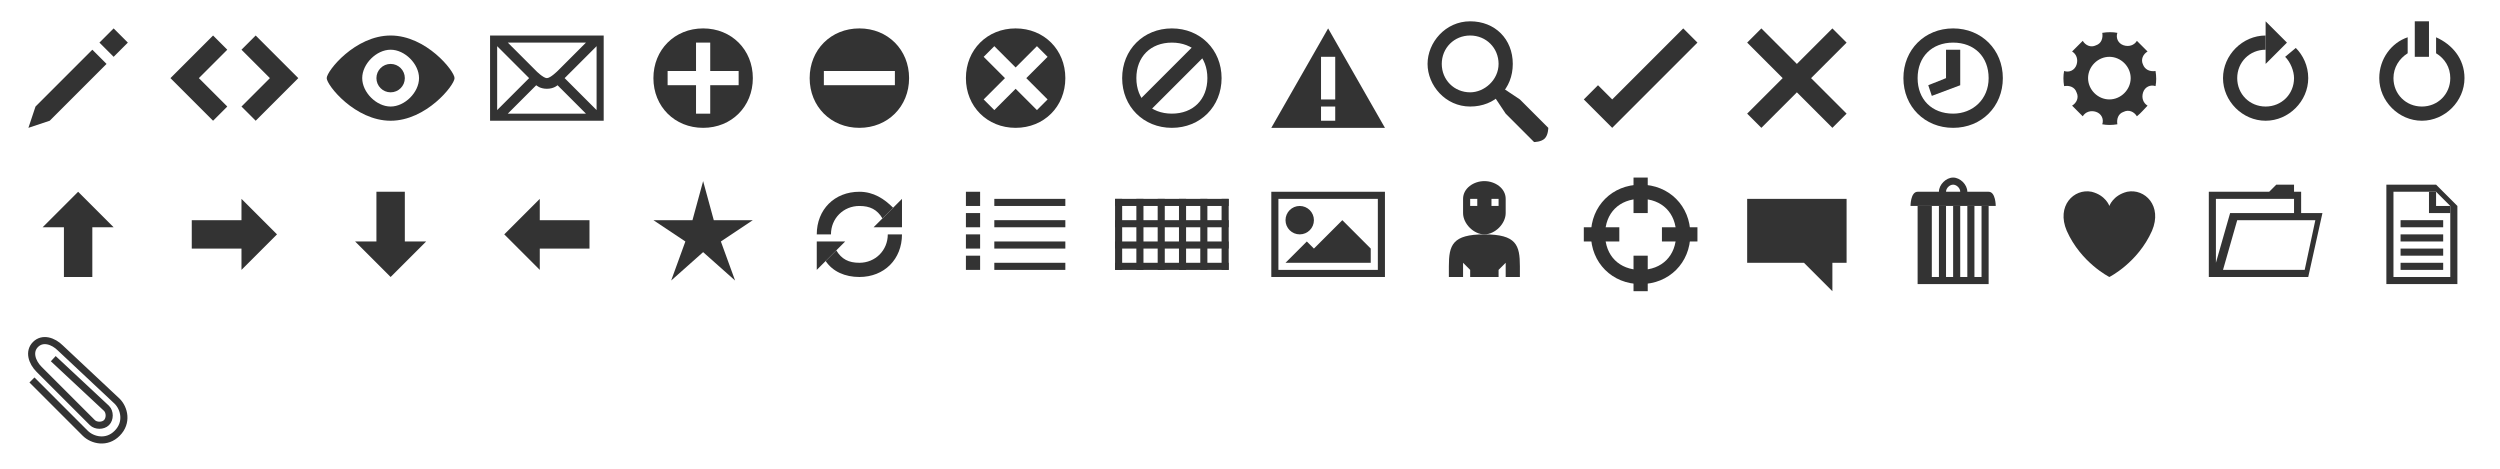
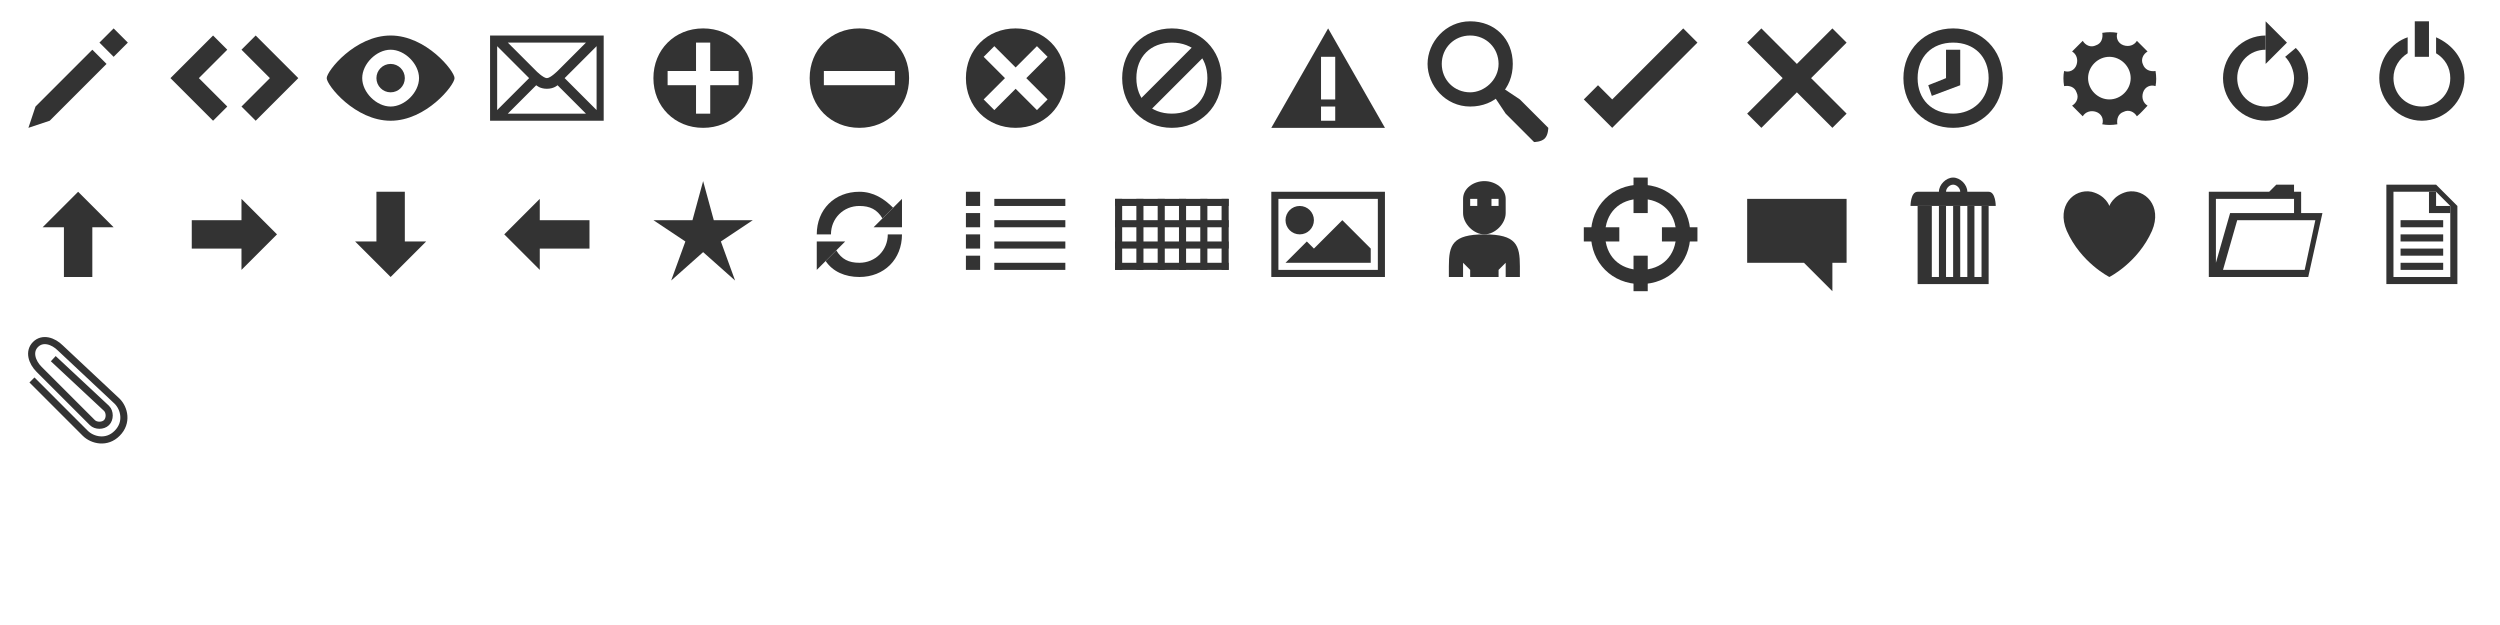
- <svg xmlns="http://www.w3.org/2000/svg" version="1.1" baseProfile="full" x="0px" y="0px" width="3520px" height="660px" viewBox="0 0 3520 660" enable-background="new 0 0 3520 660" xml:space="preserve">
+ <svg xmlns="http://www.w3.org/2000/svg" version="1.1" baseProfile="full" x="0px" y="0px" width="352px" height="88px" viewBox="0 0 352 88" enable-background="new 0 0 352 88" xml:space="preserve">
  <style type="text/css">

g { fill: #333333; }

</style>
-   <g id="icon-write" transform="scale(10)">
+   <g id="icon-write">
    <polygon points="16,4 18,6 16,8 14,6" />
    <polygon points="7,17 4,18 5,15 13,7 15,9" />
  </g>
-   <g id="icon-code" transform="scale(10)">
+   <g id="icon-code">
    <polygon points="32,7 30,5 24,11 30,17 32,15 28,11" />
    <polygon points="34,15 36,17 42,11 36,5 34,7 38,11" />
  </g>
-   <g id="icon-view" transform="scale(10)">
+   <g id="icon-view">
    <path d="M46,11c0-1,4-6,9-6s9,5,9,6s-4,6-9,6S46,12,46,11z M55,15c2,0,4-2,4-4s-2-4-4-4s-4,2-4,4S53,15,55,15z" />
    <circle cx="55" cy="11" r="2" />
  </g>
-   <g id="icon-mail" transform="scale(10)">
+   <g id="icon-mail">
    <path d="M69,5h16v12l-16,0L69,5z M77,12.5c-1,0-1.5-0.5-1.5-0.5l-4,4h11l-4-4C78.5,12,78,12.5,77,12.5z M70,15.5l4.5-4.5L70,6.5V15.5z M84,15.5v-9L79.5,11L84,15.5z M78.5,10l4-4h-11l4,4c0,0,1,1,1.5,1S78.5,10,78.5,10z" />
  </g>
-   <g id="icon-plus" transform="scale(10)">
+   <g id="icon-plus">
    <path d="M92,11c0-4,3-7,7-7s7,3,7,7s-3,7-7,7S92,15,92,11z M104,10h-4V6h-2v4h-4v2h4v4h2v-4h4V10z" />
  </g>
-   <g id="icon-minus" transform="scale(10)">
+   <g id="icon-minus">
    <path d="M114,11c0-4,3-7,7-7s7,3,7,7s-3,7-7,7S114,15,114,11z M126,10h-10v2h10V10z" />
  </g>
-   <g id="icon-delete" transform="scale(10)">
+   <g id="icon-delete">
    <path d="M136,11c0-4,3-7,7-7s7,3,7,7s-3,7-7,7S136,15,136,11z M147.5,8L146,6.5l-3,3l-3-3L138.5,8l3,3l-3,3l1.5,1.5l3-3l3,3l1.5-1.5l-3-3L147.5,8z" />
  </g>
-   <g id="icon-ban" transform="scale(10)">
+   <g id="icon-ban">
    <path d="M158,11c0-4,3-7,7-7s7,3,7,7s-3,7-7,7S158,15,158,11z M165,16c3,0,5-2,5-5s-2-5-5-5s-5,2-5,5S162,16,165,16z" />
    <polygon points="170,7.5 168.5,6 160,14.5 161.5,16" />
  </g>
-   <g id="icon-warning" transform="scale(10)">
+   <g id="icon-warning">
    <path d="M179,18l8-14L195,18H179z M188,8h-2v6h2V8z M188,15h-2v2h2V15z" />
  </g>
-   <g id="icon-search" transform="scale(10)">
+   <g id="icon-search">
    <path d="M210,13l1-1l3,2l4,4c0,0,0,1-0.5,1.5S216,20,216,20l-4-4L210,13z" />
    <path d="M201,9c0-3,2.5-6,6-6s6,2.5,6,6s-2.5,6-6,6S201,12,201,9z M207,13c2,0,4-1.75,4-4s-1.75-4-4-4s-4,1.75-4,4S204.75,13,207,13z" />
  </g>
-   <g id="icon-yes" transform="scale(10)">
+   <g id="icon-yes">
    <polygon points="237,4 227,14 225,12 223,14 227,18 239,6" />
  </g>
-   <g id="icon-no" transform="scale(10)">
+   <g id="icon-no">
    <polygon points="260,6 258,4 253,9 248,4 246,6 251,11 246,16 248,18 253,13 258,18 260,16 255,11" />
  </g>
-   <g id="icon-time" transform="scale(10)">
+   <g id="icon-time">
    <path d="M268,11c0-4,3-7,7-7s7,3,7,7s-3,7-7,7S268,15,268,11z M275,16c2.75,0,5-2,5-5s-2-5-5-5s-5,2-5,5S272,16,275,16z" />
    <polygon points="274,11 274,7 276,7 276,12 272,13.5 271.5,12" />
  </g>
-   <g id="icon-cog" transform="scale(10)">
+   <g id="icon-cog">
    <path d="M303.5,10c0.125,0.75,0.125,1.5-0,2.125c-0.75-0.25-1.5,0.125-1.75,0.875c-0.25,0.75,0,1.5,0.625,1.875c-0.5,0.5-0.875,1-1.5,1.5c-0.375-0.625-1.125-1-1.875-0.625c-0.75,0.25-1,1-0.875,1.75c-0.75,0.125-1.5,0.125-2.125-0c0.25-0.75-0.125-1.5-0.875-1.75c-0.75-0.25-1.5,0-1.875,0.625c-0.5-0.5-1-1-1.5-1.5c0.625-0.375,1-1.125,0.625-1.875c-0.25-0.75-1-1-1.75-0.875c-0.125-0.75-0.125-1.5,0-2.125c0.75,0.25,1.5-0.125,1.75-0.875s-0-1.5-0.625-1.875c0.5-0.5,1-1,1.5-1.5c0.375,0.625,1.125,1,1.875,0.625c0.75-0.25,1-1,0.875-1.75c0.75-0.125,1.5-0.125,2.125,0c-0.25,0.75,0.125,1.5,0.875,1.75c0.75,0.25,1.5-0,1.875-0.625c0.5,0.5,1,1,1.5,1.5c-0.625,0.375-1,1.125-0.625,1.875C302,9.75,302.625,10.125,303.5,10z M297,14c1.625,0,3-1.375,3-3c0-1.625-1.375-3-3-3s-3,1.375-3,3C294,12.625,295.375,14,297,14z" />
  </g>
-   <g id="icon-repeat" transform="scale(10)">
+   <g id="icon-repeat">
    <path d="M321.75,8c0.75,0.75,1.25,2,1.25,3c0,2.25-1.75,4-4,4s-4-1.75-4-4s1.75-4,4-4V5c-3.25,0-6,2.75-6,6s2.75,6,6,6s6-2.75,6-6c0-1.75-0.75-3.25-1.75-4.25L321.75,8L321.75,8L321.75,8z" />
    <polygon points="319,9 319,3 322,6" />
  </g>
-   <g id="icon-off" transform="scale(10)">
+   <g id="icon-off">
    <path d="M343,5.25v2.25c1.25,0.75,2,2,2,3.5c0,2.25-1.75,4-4,4s-4-1.75-4-4c0-1.5,0.81-2.75,2-3.5V5.25c-2.25,0.75-4,3-4,5.75c0,3.25,2.75,6,6,6s6-2.75,6-6C347,8.25,345.25,6.25,343,5.25z" />
    <rect x="340" y="3" width="2" height="5" />
  </g>
-   <g id="icon-arrow-n" transform="scale(10)">
+   <g id="icon-arrow-n">
    <polygon points="11,27 6,32 9,32 9,39 13,39 13,32 16,32" />
  </g>
-   <g id="icon-arrow-e" transform="scale(10)">
+   <g id="icon-arrow-e">
    <polygon points="39,33 34,28 34,31 27,31 27,35 34,35 34,38" />
  </g>
-   <g id="icon-arrow-s" transform="scale(10)">
+   <g id="icon-arrow-s">
    <polygon points="55,39 60,34 57,34 57,27 53,27 53,34 50,34" />
  </g>
-   <g id="icon-arrow-w" transform="scale(10)">
+   <g id="icon-arrow-w">
    <polygon points="71,33 76,38 76,35 83,35 83,31 76,31 76,28" />
  </g>
-   <g id="icon-star" transform="scale(10)">
+   <g id="icon-star">
    <polygon points="99,25.5 100.5,31 106,31 101.5,34 103.5,39.5 99,35.5 94.5,39.5 96.5,34 92,31 97.5,31" />
  </g>
-   <g id="icon-refresh" transform="scale(10)">
+   <g id="icon-refresh">
    <path d="M116.25,36.75c1,1.5,2.75,2.25,4.75,2.25c3.5,0,6-2.5,6-6h-2c0,2.25-1.75,4-4,4c-1.5,0-2.5-0.5-3.25-1.75L116.25,36.75z" />
    <path d="M125.75,29.25C124.5,28,123,27,121,27c-3.5,0-6,2.5-6,6h2c0-2.25,1.75-4,4-4c1.5,0,2.5,0.5,3.25,1.75L125.75,29.25z" />
    <polygon points="119,34 115,38 115,34" />
    <polygon points="123,32 127,28 127,32" />
  </g>
-   <g id="icon-list" transform="scale(10)">
+   <g id="icon-list">
    <rect x="136" y="27" width="2" height="2" />
    <rect x="136" y="30" width="2" height="2" />
    <rect x="136" y="33" width="2" height="2" />
    <rect x="136" y="36" width="2" height="2" />
    <rect x="140" y="28" width="10" height="1" />
    <rect x="140" y="31" width="10" height="1" />
    <rect x="140" y="34" width="10" height="1" />
    <rect x="140" y="37" width="10" height="1" />
  </g>
-   <g id="icon-grid" transform="scale(10)">
+   <g id="icon-grid">
    <rect x="157" y="28" width="16" height="1" />
    <rect x="157" y="31" width="16" height="1" />
    <rect x="157" y="34" width="16" height="1" />
    <rect x="157" y="37" width="16" height="1" />
    <rect x="157" y="28" width="1" height="10" />
    <rect x="160" y="28" width="1" height="10" />
    <rect x="163" y="28" width="1" height="10" />
    <rect x="166" y="28" width="1" height="10" />
    <rect x="169" y="28" width="1" height="10" />
    <rect x="172" y="28" width="1" height="10" />
  </g>
-   <g id="icon-image" transform="scale(10)">
+   <g id="icon-image">
    <path d="M179,39V27h16v12H179z M194,28h-14v10h14V28z" />
    <polygon points="181,37 184,34 185,35 189,31 193,35 193,37" />
    <circle cx="183" cy="31" r="2" />
  </g>
-   <g id="icon-user" transform="scale(10)">
+   <g id="icon-user">
    <path d="M212,37v2h2v-1.5c0-3-0.5-4.5-5-4.5s-5,1.5-5,4.5V39h2v-2l1,1v1h4v-1L212,37z" />
    <path d="M212,30c0,1.5-1.5,3-3,3l0,0c-1.5,0-3-1.5-3-3v-2c0-1.5,1.5-2.5,3-2.5l0,0c1.5,0,3,1,3,2.5V30z M208,28h-1v1h1V28z M211,28h-1v1h1V28z" />
  </g>
-   <g id="icon-target" transform="scale(10)">
+   <g id="icon-target">
    <path d="M224,33c0-4,3-7,7-7s7,3,7,7s-3,7-7,7S224,37,224,33z M231,38c3,0,5-2,5-5s-2-5-5-5s-5,2-5,5S228,38,231,38z" />
    <rect x="230" y="25" width="2" height="5" />
    <rect x="230" y="36" width="2" height="5" />
    <rect x="223" y="32" width="5" height="2" />
    <rect x="234" y="32" width="5" height="2" />
  </g>
-   <g id="icon-comment" transform="scale(10)">
+   <g id="icon-comment">
    <polygon points="260,28 246,28 246,37 254,37 258,41 258,37 260,37" />
  </g>
-   <g id="icon-trash" transform="scale(10)">
+   <g id="icon-trash">
    <path d="M280,27h-3c0-1-1-2-2-2s-2,1-2,2h-3c-1,0-1,2-1,2h12C281,29,281,27,280,27z M275,26c0.5,0,1,0.5,1,1h-2C274,26.5,274.5,26,275,26z" />
    <polygon points="279,29 279,39 278,39 278,29 277,29 277,39 276,39 276,29 275,29 275,39 274,39 274,29 273,29 273,39 272,39 272,29 270,29 270,40 280,40 280,29" />
  </g>
-   <g id="icon-favourite" transform="scale(10)">
+   <g id="icon-favourite">
    <path d="M299.5,27c2.5-0.5,5,2,3.5,5.5c-2,4.5-6,6.5-6,6.5s-4-2-6-6.5c-1.5-3.5,1-6,3.5-5.5 C296.5,27.5,297,29,297,29S297.5,27.5,299.5,27z" />
  </g>
-   <g id="icon-folder" transform="scale(10)">
+   <g id="icon-folder">
    <path d="M324,30v-3h-1v-1h-2.5l-1,1H311v12h14l2-9H324z M312,28h11v2h-9l-2,7V28z M324.5,38H313l2-7h11L324.5,38z" />
  </g>
-   <g id="icon-file" transform="scale(10)">
+   <g id="icon-file">
    <path d="M346,29v11h-10V26h7L346,29z M343,27h-6v12h8V29L343,27z" />
    <polygon points="343,29 343,27 342,27 342,30 345,30 345,29" />
    <rect x="338" y="37" width="6" height="1" />
    <rect x="338" y="35" width="6" height="1" />
    <rect x="338" y="33" width="6" height="1" />
    <rect x="338" y="31" width="6" height="1" />
  </g>
-   <g id="icon-attach" transform="scale(10)">
+   <g id="icon-attach">
    <path fill="none" stroke="#333333" stroke-miterlimit="10" d="M4.5,53.5c0,0,6,6,7.5,7.5c1,1,3.03,1.5,4.5,0c1.5-1.5,1-3.5,0-4.5l-8-7.5c-1-1-2.5-1.5-3.5-0.5s-0.5,2.5,0.5,3.5l7.5,7.5c0.5,0.5,1.5,0.5,2,0s0.5-1.5,0-2l-7.5-7" />
  </g>
</svg>
